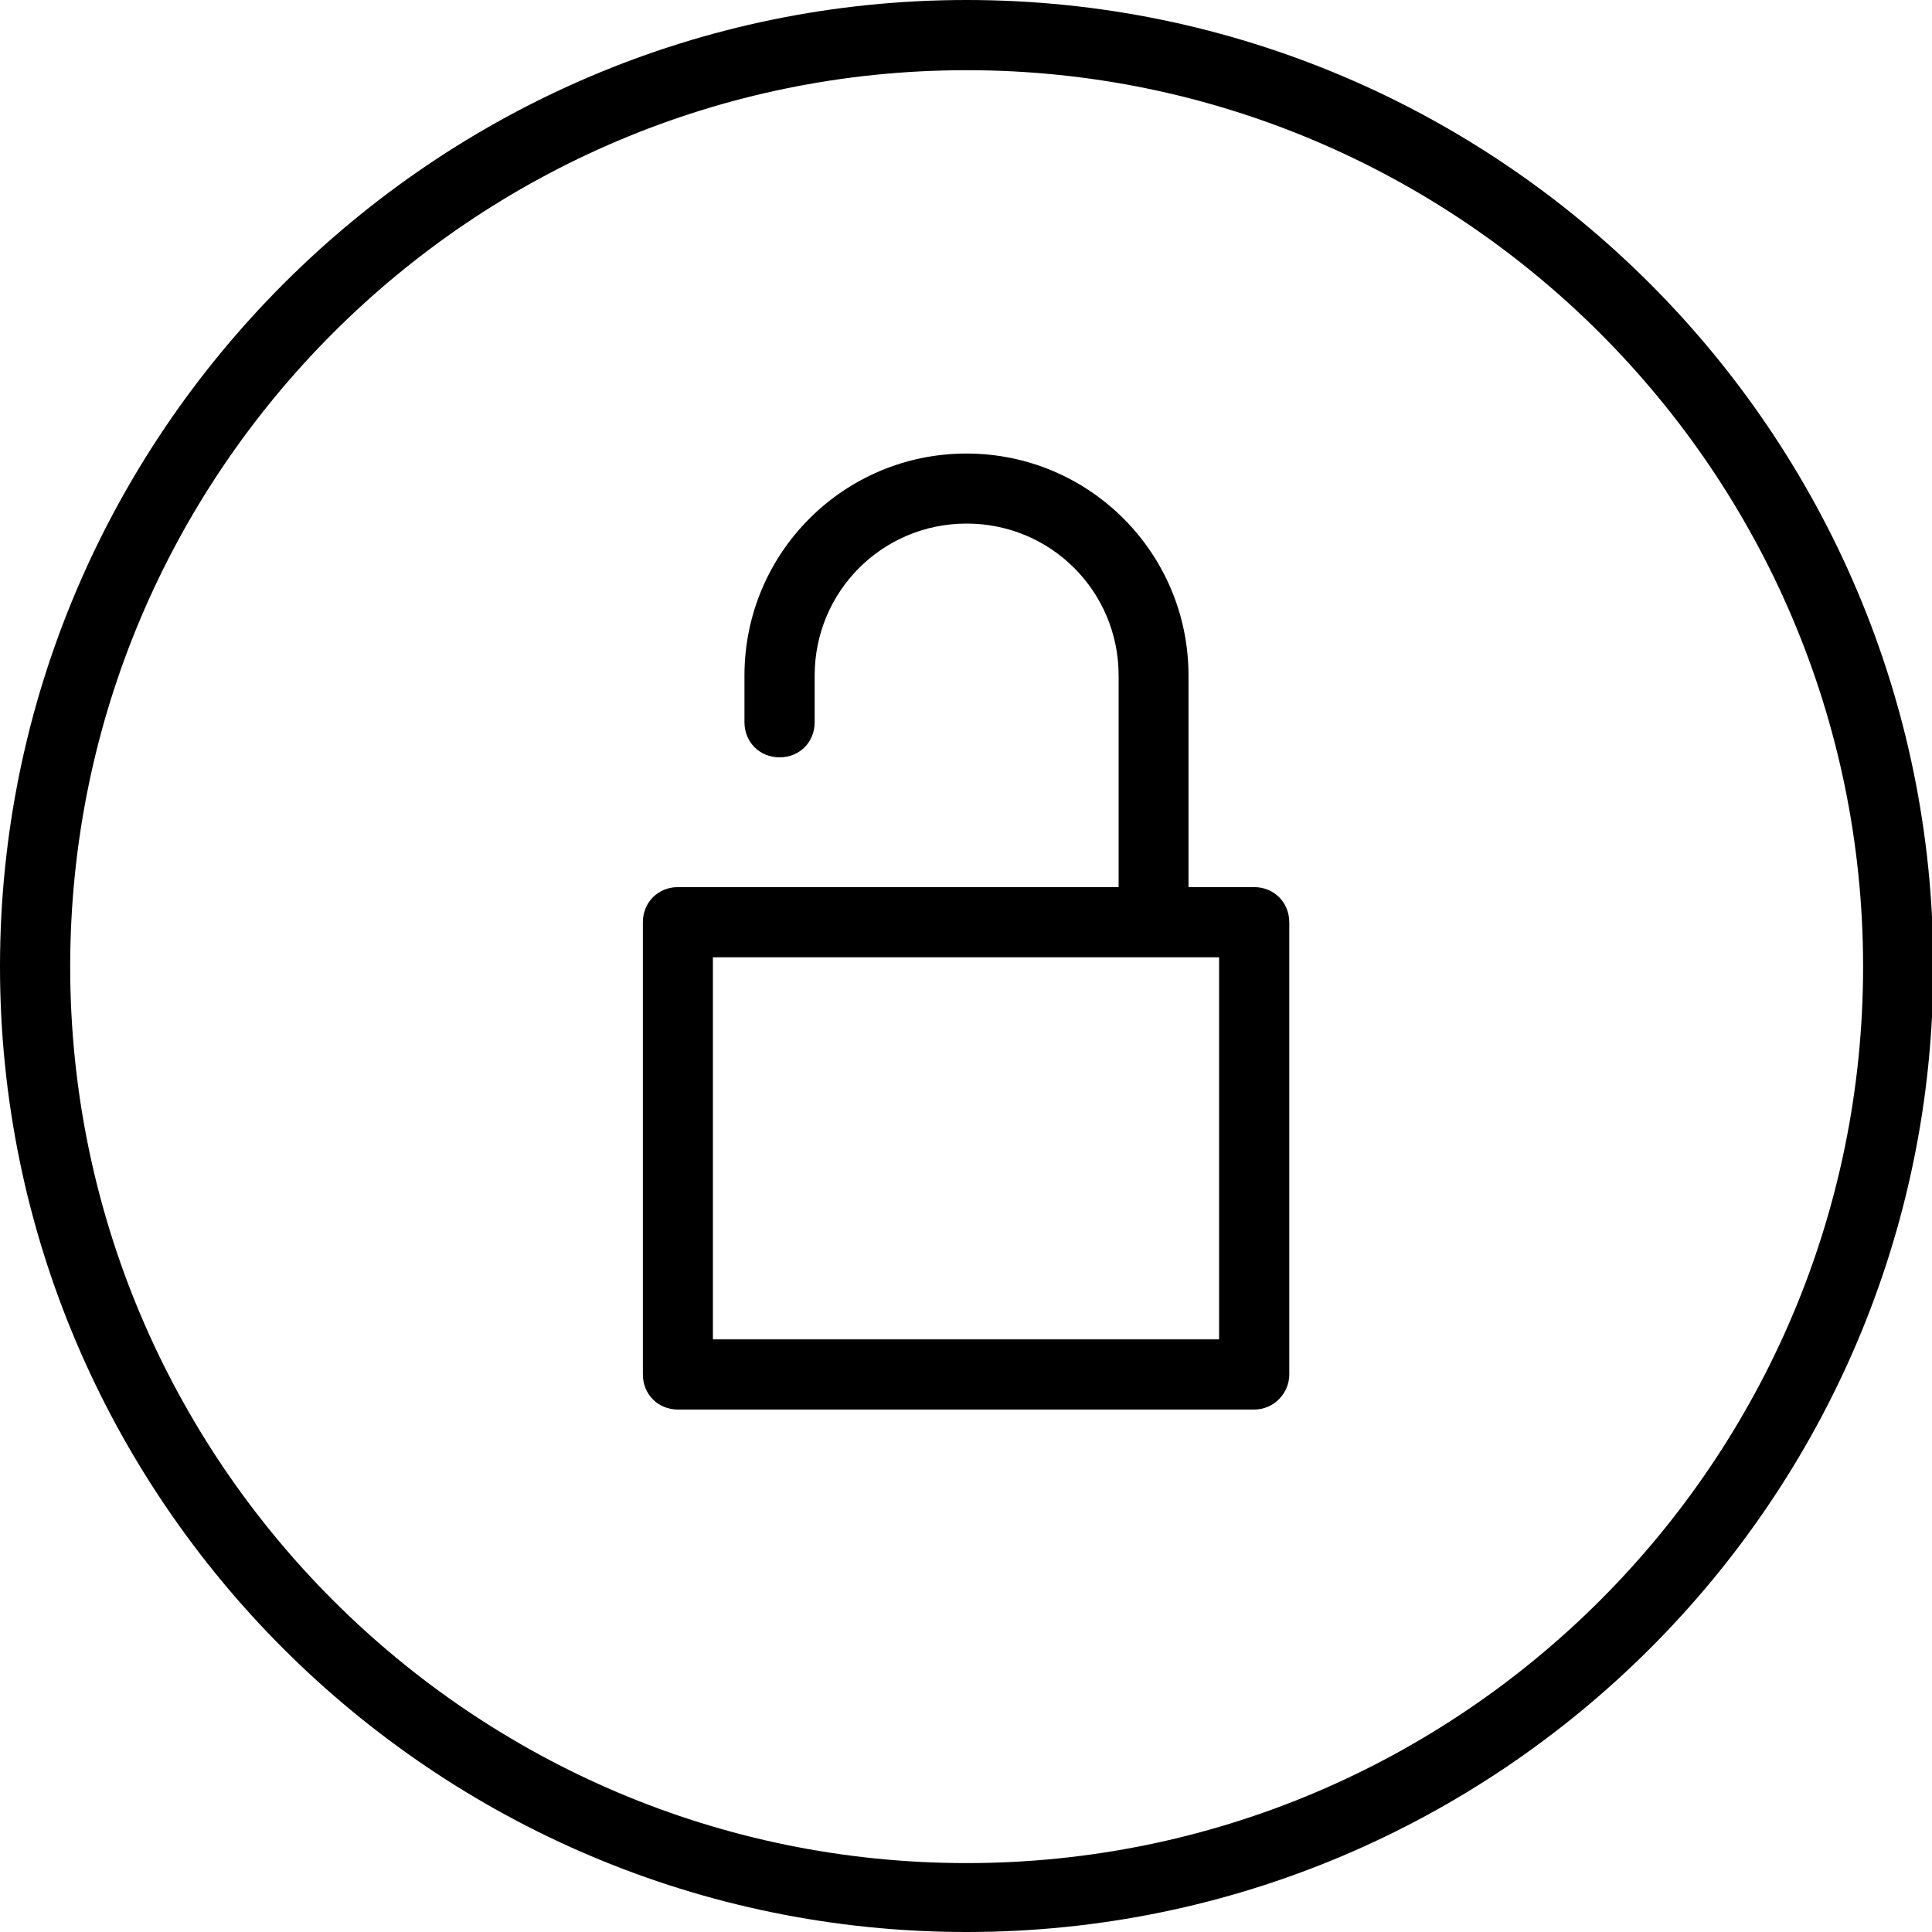
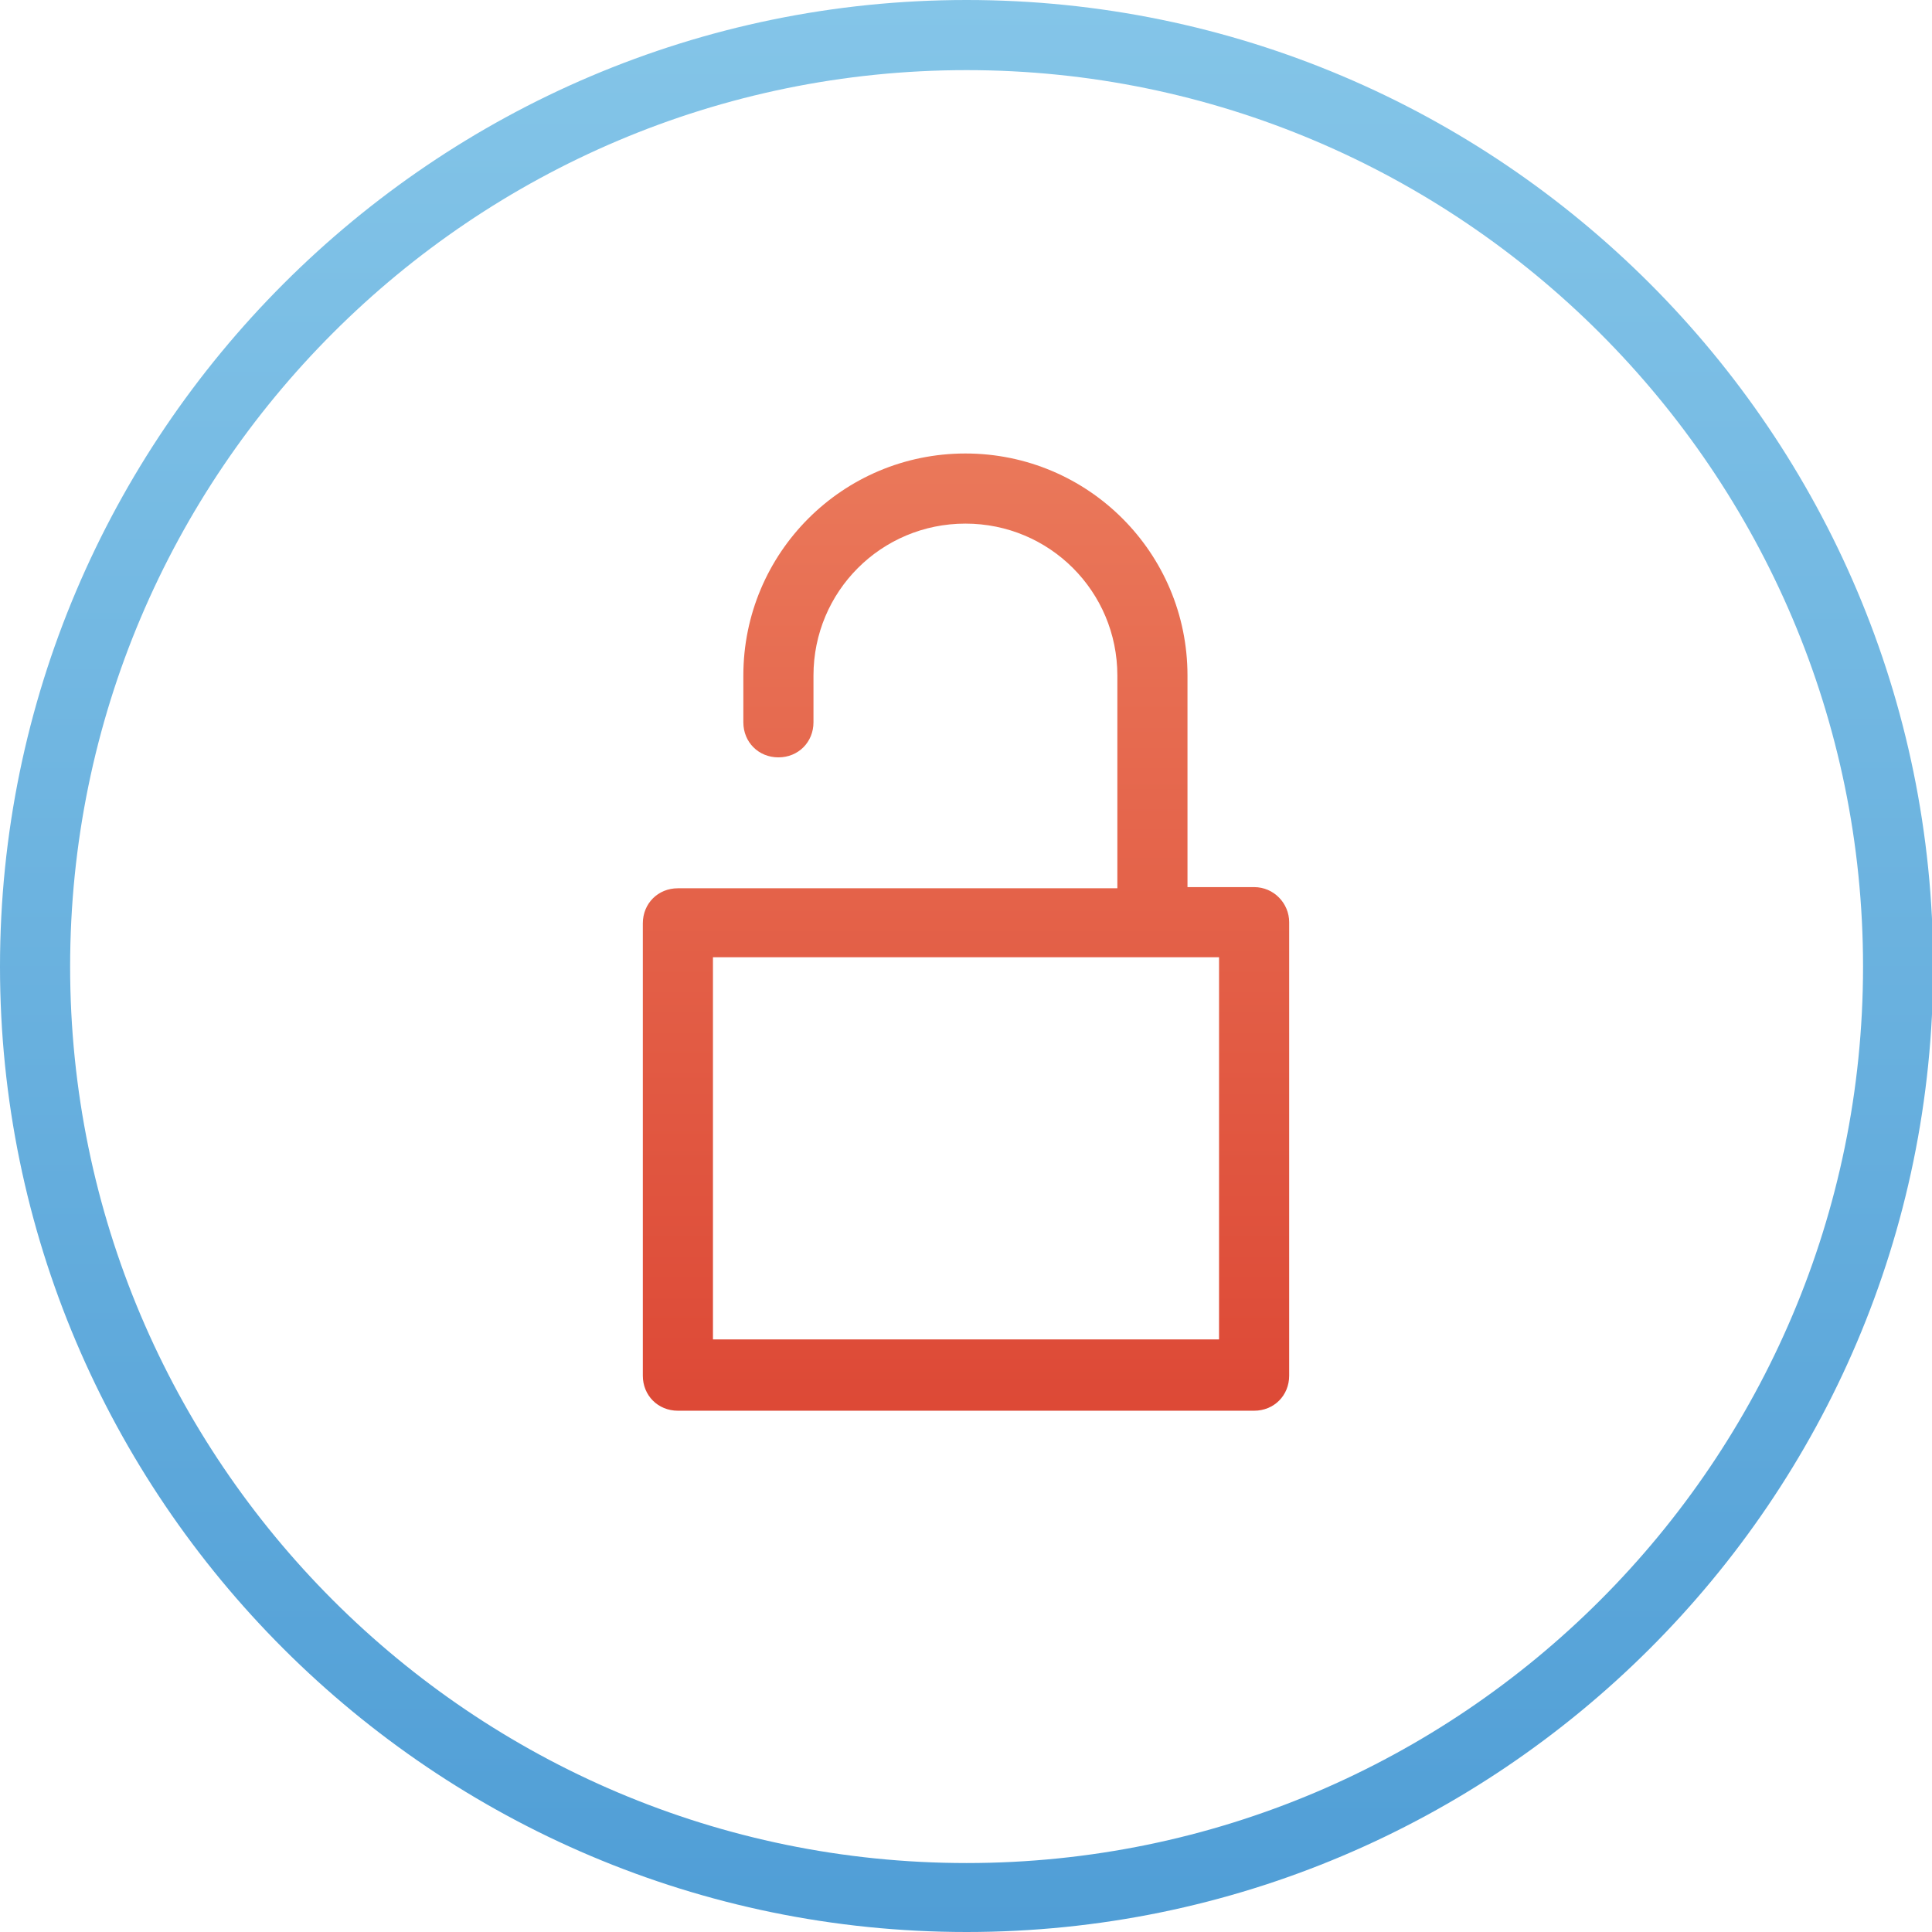
- <svg xmlns="http://www.w3.org/2000/svg" version="1.1" id="Layer_1" x="0px" y="0px" width="1200px" height="1200px" viewBox="0 0 1200 1200" enable-background="new 0 0 1200 1200" xml:space="preserve">
-   <path d="M600.4,0C269.3,0,0,270.1,0,600.4S269.3,1200,600.4,1200l0,0c330.3,0,600.4-268.6,600.4-599.6S931.4,0,600.4,0z   M600.4,1157.2c-307.1,0-556.8-249.7-556.8-556.8S293.3,43.6,600.4,43.6c306.4,0,556.8,249.7,556.8,556.8S907.4,1157.2,600.4,1157.2  z" />
-   <path d="M778.9,551h-40.7V419.6c0-76.2-61.7-137.9-137.9-137.9s-137.9,61.7-137.9,137.9v29c0,12.3,9.4,21.8,21.8,21.8  S506,461,506,448.6v-29c0-52.3,42.1-94.4,94.4-94.4c52.3,0,94.4,42.1,94.4,94.4V551H421.1c-12.3,0-21.8,9.4-21.8,21.8v280.9  c0,12.3,9.4,21.8,21.8,21.8H779l0,0c12.3,0,21.8-10.2,21.8-21.8V572.8C800.7,560.4,791.3,551,778.9,551z M757.2,831.9H442.8V594.6  h273.7h40.7V831.9z" />
+ <svg xmlns="http://www.w3.org/2000/svg" version="1.1" id="Layer_1" x="0px" y="0px" width="165.3px" height="165.3px" viewBox="0 0 165.3 165.3" enable-background="new 0 0 165.3 165.3" xml:space="preserve">
+   <linearGradient id="SVGID_1_" gradientUnits="userSpaceOnUse" x1="82.666" y1="120.583" x2="82.666" y2="38.75">
+     <stop offset="0" style="stop-color:#DD4936" />
+     <stop offset="1" style="stop-color:#EA785A" />
+   </linearGradient>
+   <path fill="url(#SVGID_1_)" d="M107.3,75.9h-5.7V57.8c0-10.5-8.5-19-19-19s-19,8.5-19,19v4c0,1.7,1.3,3,3,3s3-1.3,3-3v-4  c0-7.2,5.8-13,13-13s13,5.8,13,13v18.2H58c-1.7,0-3,1.3-3,3v38.7c0,1.7,1.3,3,3,3h49.3c1.7,0,3-1.3,3-3V78.9  C110.3,77.3,109,75.9,107.3,75.9z M104.3,114.6H61V81.9h43.3V114.6z" />
+   <g>
+     <linearGradient id="SVGID_2_" gradientUnits="userSpaceOnUse" x1="82.666" y1="165.333" x2="82.666" y2="-6.357850e-07">
+       <stop offset="0" style="stop-color:#509ED6" />
+       <stop offset="1" style="stop-color:#84C5E8" />
+     </linearGradient>
+     <path fill="url(#SVGID_2_)" d="M82.7,165.3C37.1,165.3,0,128.2,0,82.7S37.1,0,82.7,0s82.7,37.1,82.7,82.7S128.2,165.3,82.7,165.3z    M82.7,6C40.4,6,6,40.4,6,82.7s34.4,76.7,76.7,76.7s76.7-34.4,76.7-76.7S124.9,6,82.7,6z" />
+   </g>
</svg>
